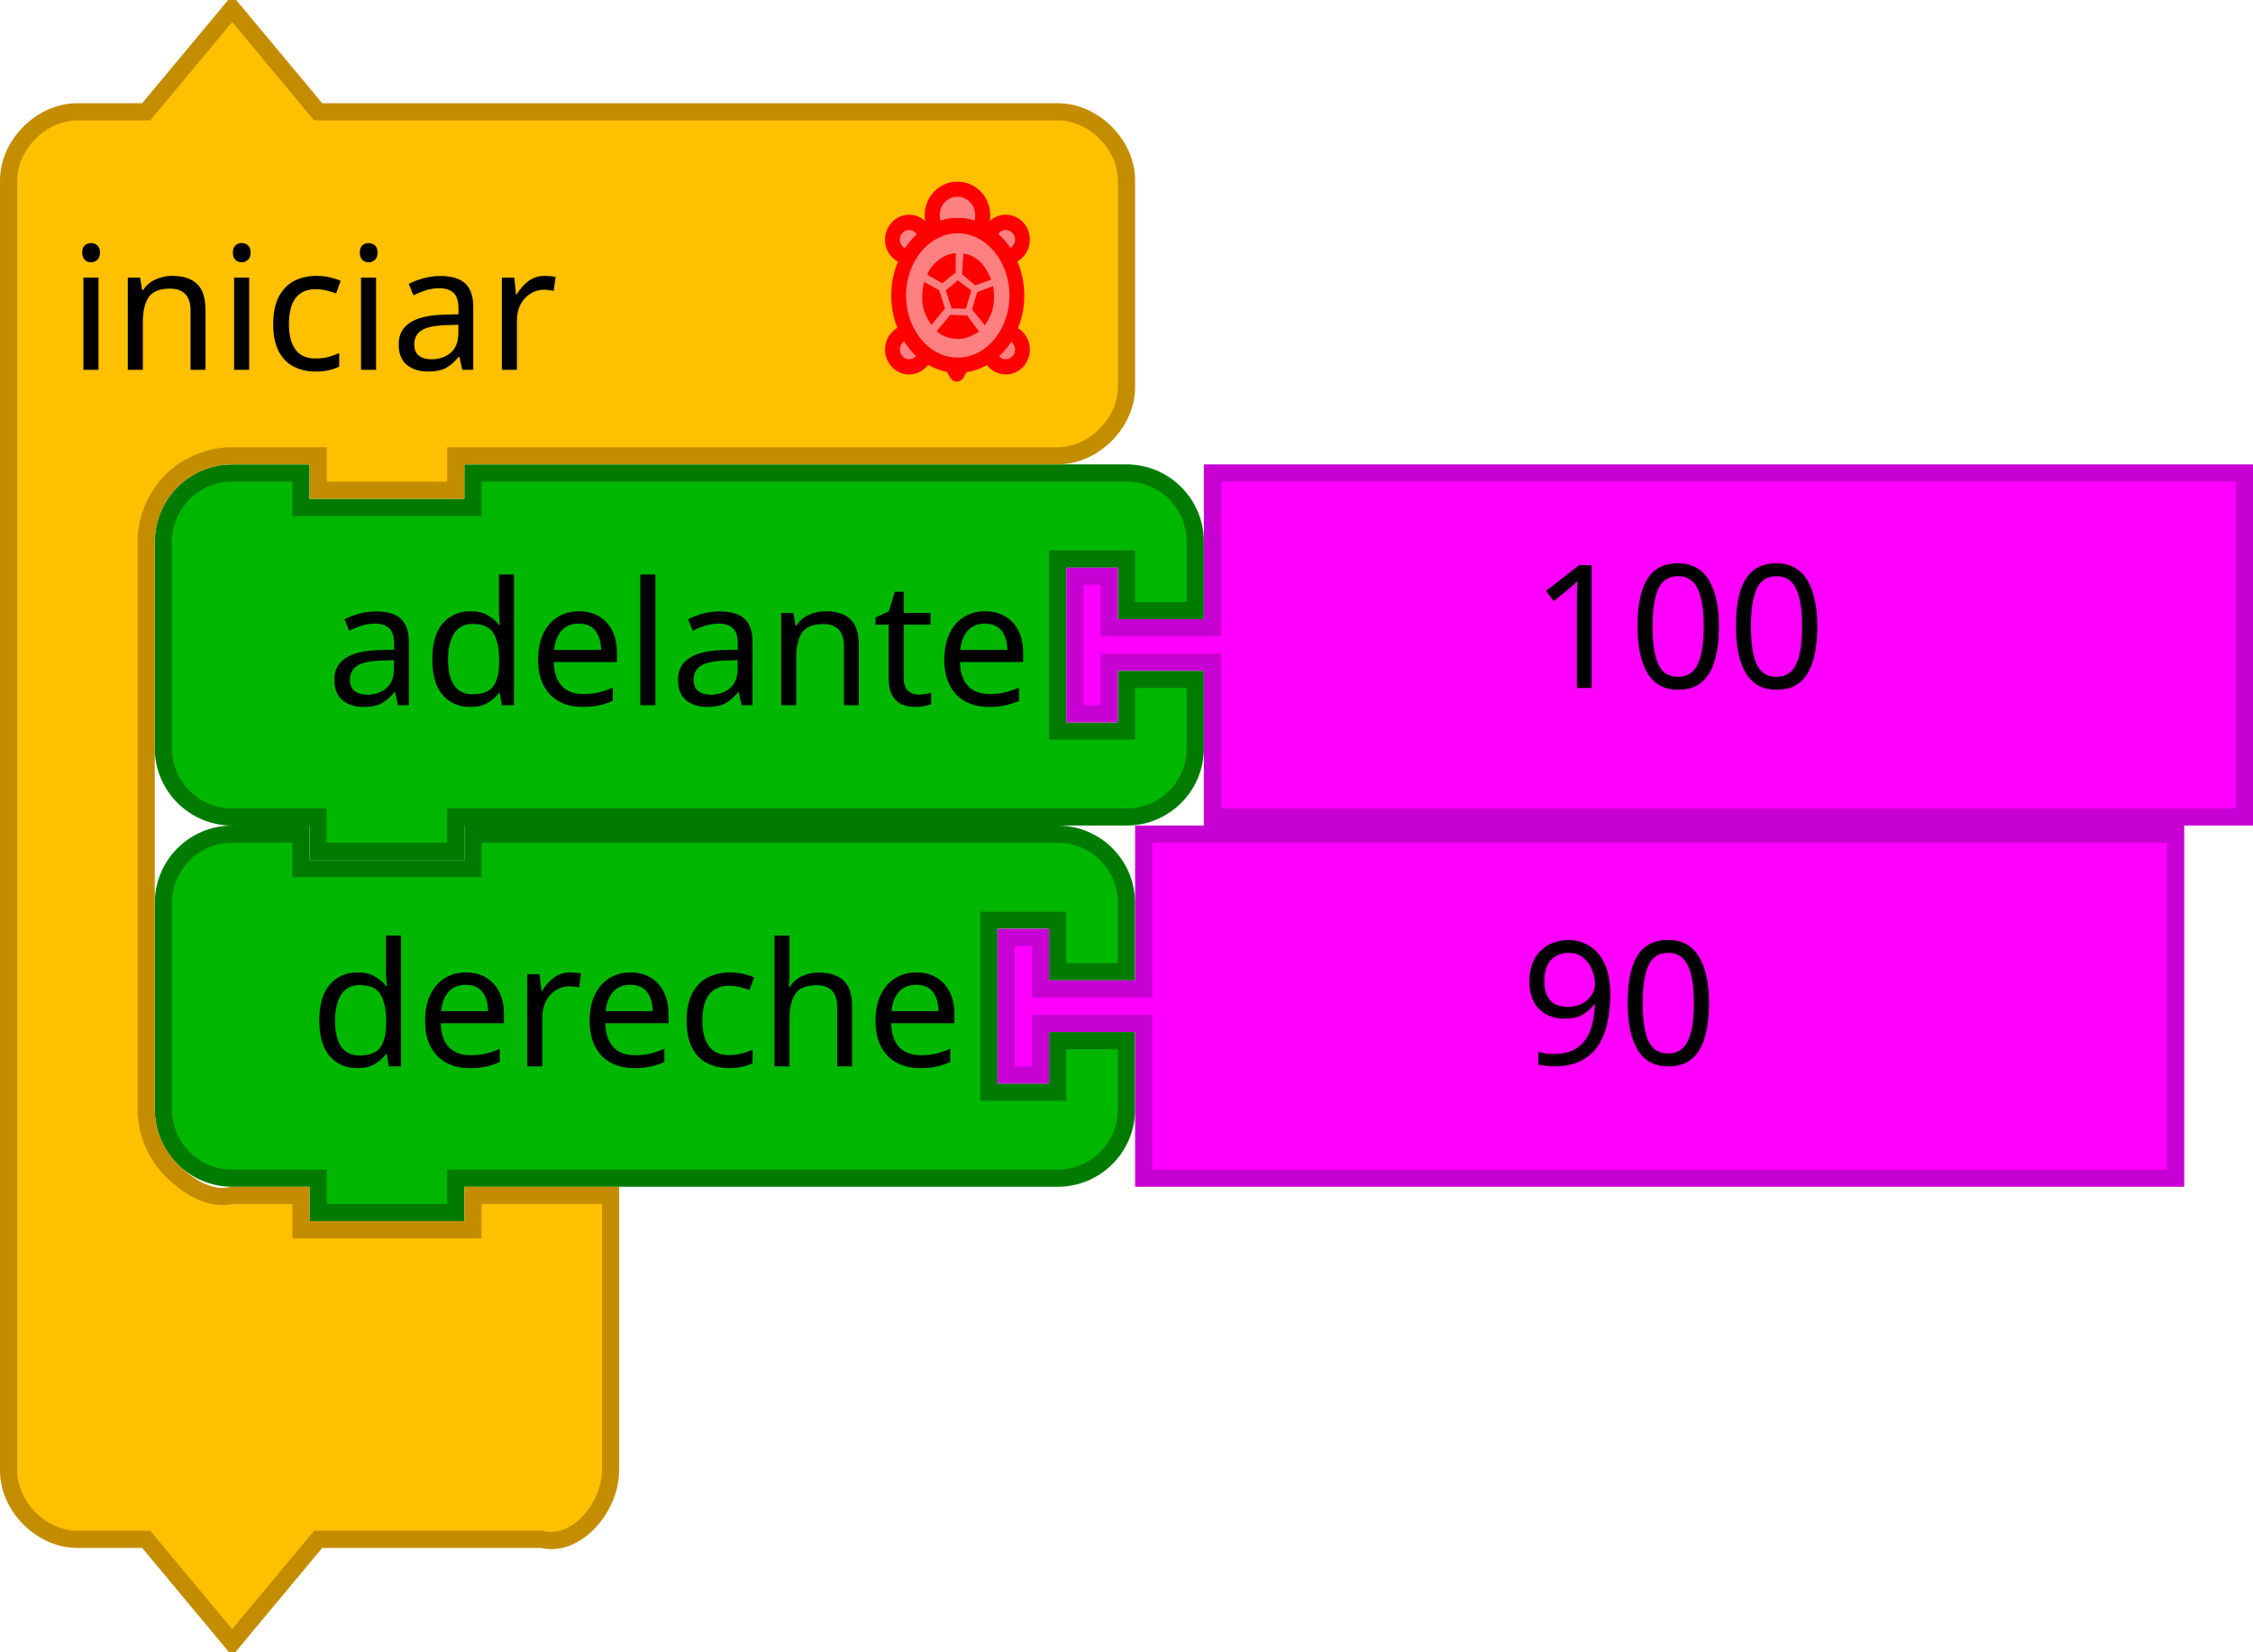
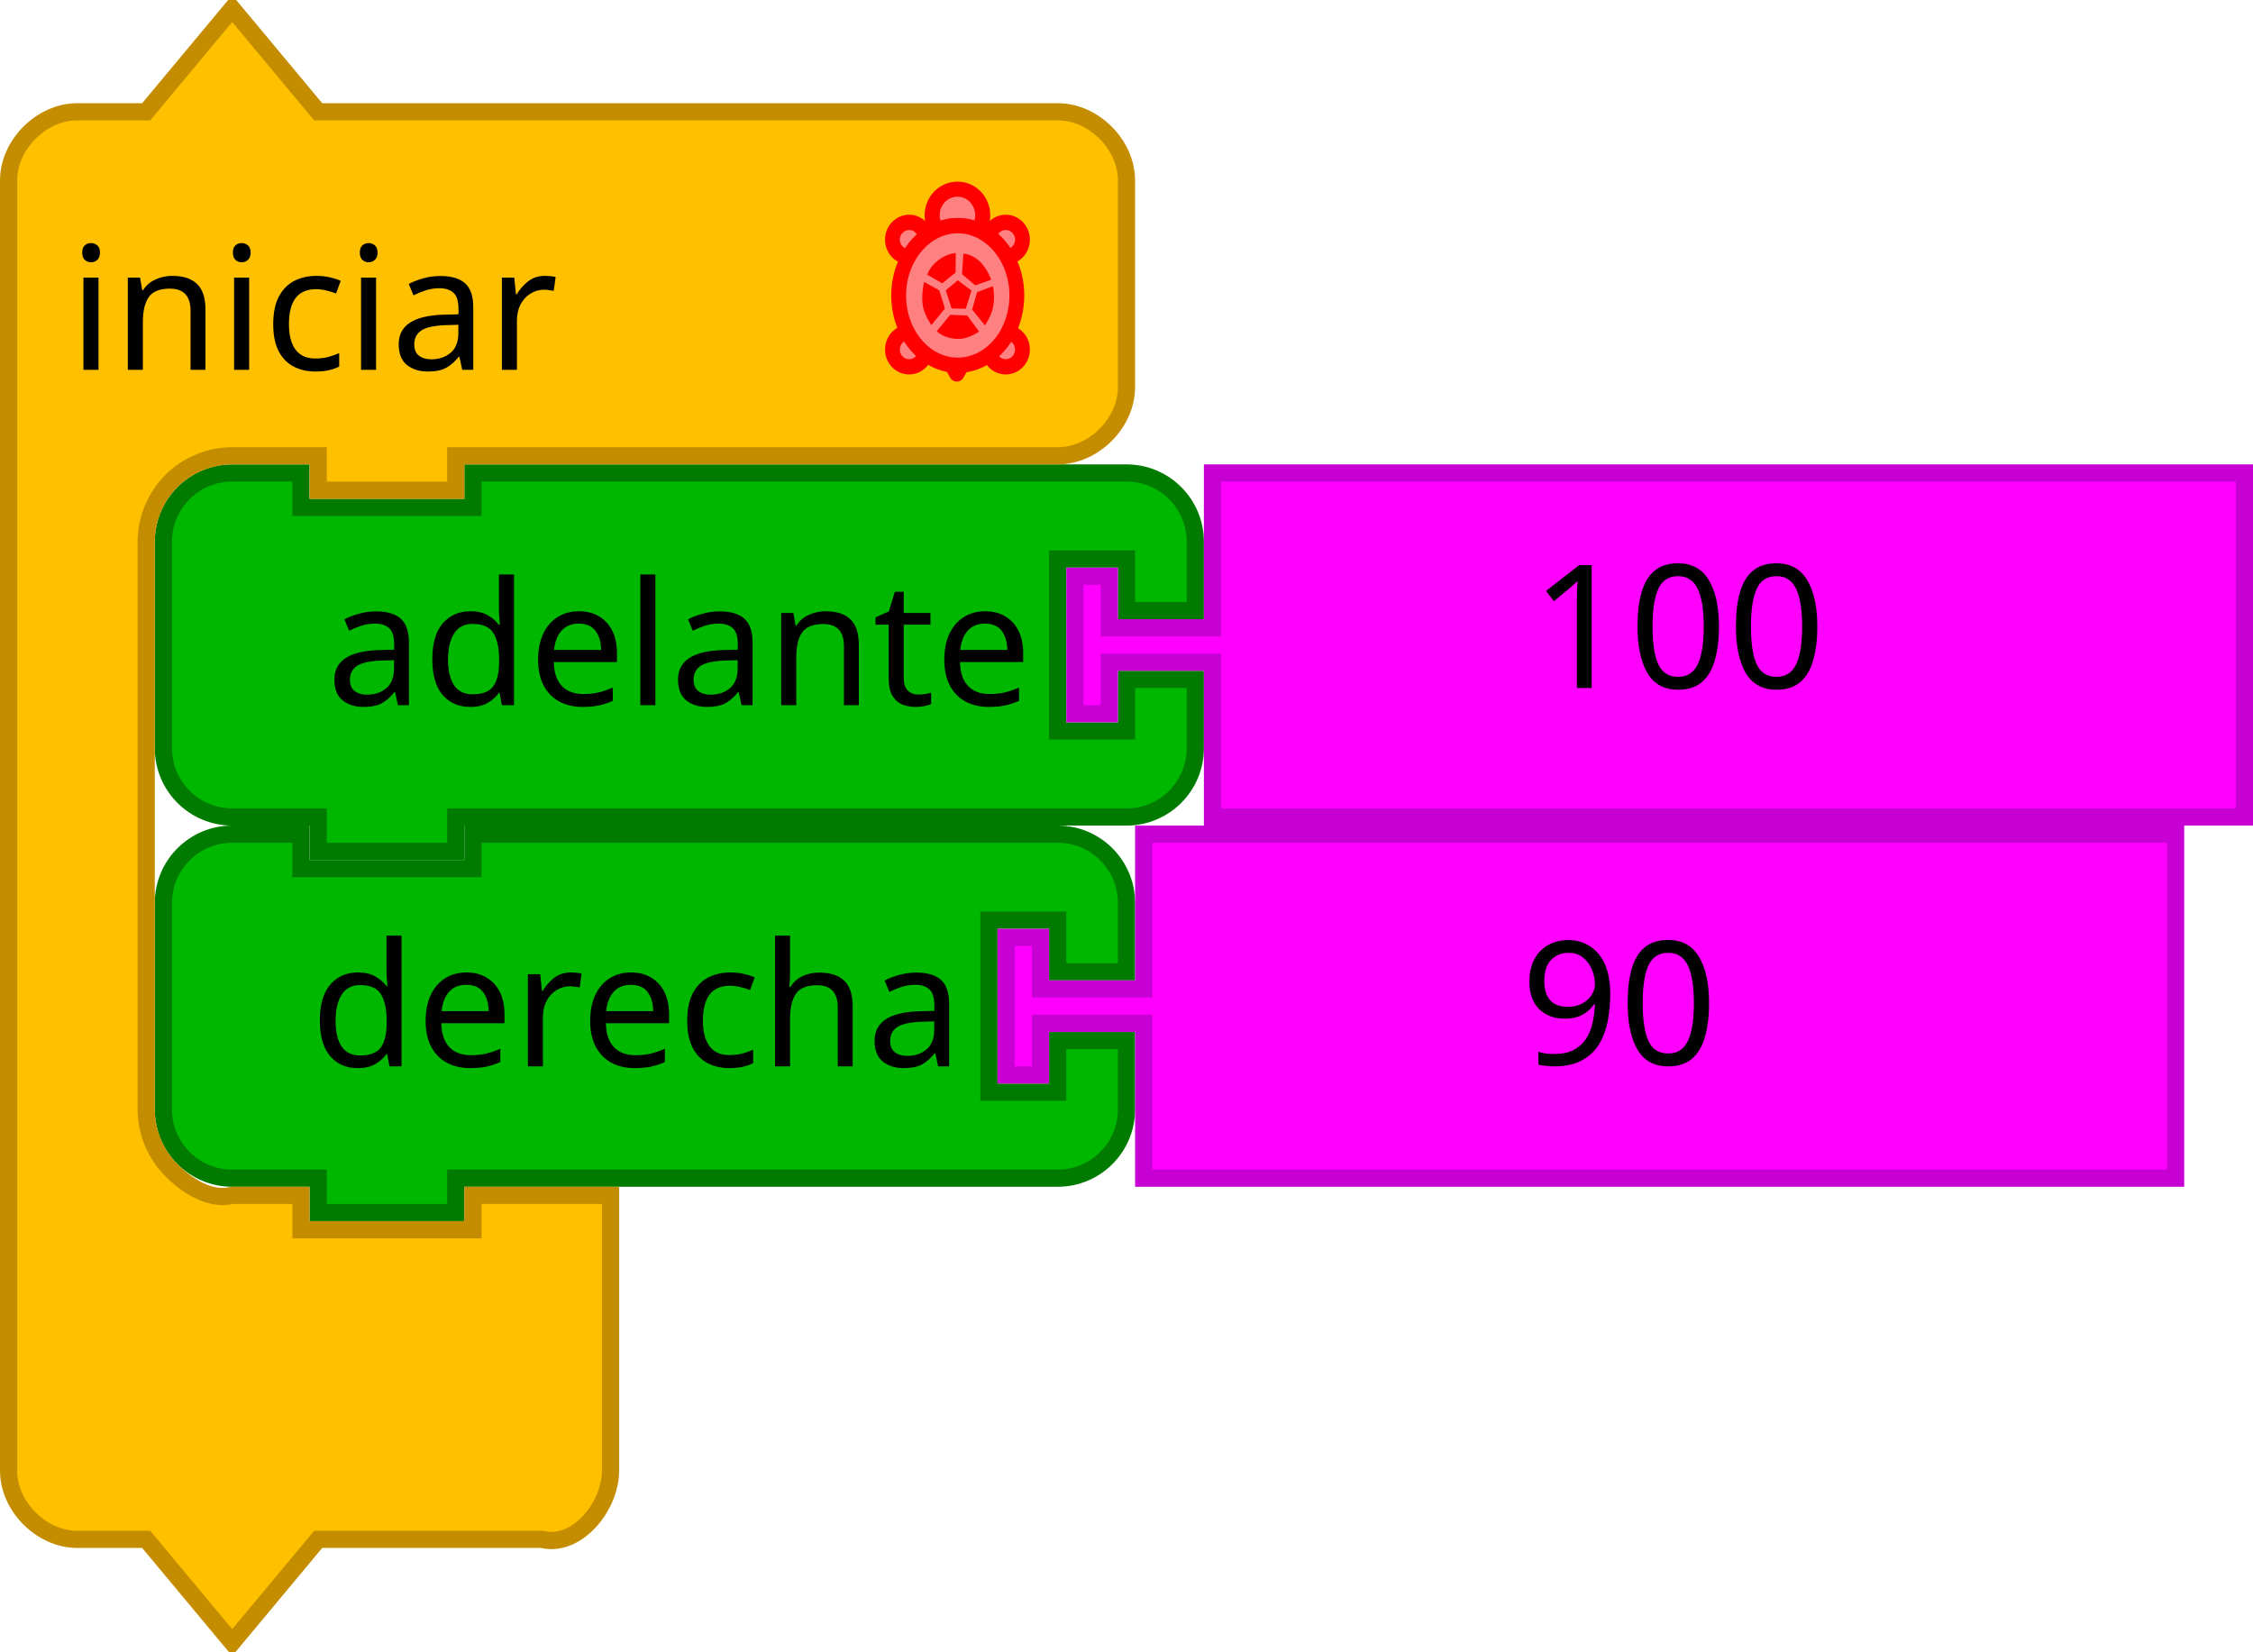
<svg xmlns="http://www.w3.org/2000/svg" version="1.1" width="262" height="192" id="svg2">
  <path d="m 19,71 0,-8 a 8,8 0 0 1 8,-8 l 8,0 0,4 20,0 0,-4 68,0 8,0 a 8,8 0 0 1 8,8 l 0,8 -8,0 0,-6 -8,0 0,20 8,0 0,-6 8,0 0,8 a 8,8 0 0 1 -8,8 l -8,0 -68,0 -2,0 0,4 -16,0 0,-4 -2,0 -8,0 a 8,8 0 0 1 -8,-8 l 0,-8 0,-8 z" id="path3027" style="fill:#00b700;fill-opacity:1;stroke:#007b00;stroke-width:2;stroke-linecap:round;stroke-opacity:1" />
  <text x="18" y="54" id="text3029" style="font-size:20px;text-anchor:end;fill:#000000;font-family:Sans">
    <tspan x="120" y="82" id="tspan3031">adelante</tspan>
  </text>
  <text x="18" y="54" id="text3033" style="font-size:13.333px;text-anchor:end;fill:#000000;font-family:Sans">
    <tspan x="120" y="76.5" id="tspan3035" />
  </text>
  <path d="m 141,55 120,0 0,40 -120,0 0,-16 0,-2 -12,0 0,6 -4,0 0,-16 4,0 0,6 12,0 0,-2 z" id="path21" style="fill:#ff00ff;fill-opacity:1;stroke:#c700d3;stroke-width:2;stroke-linecap:round;stroke-opacity:1" />
  <text x="158" y="54" id="text23" style="font-size:20px;text-anchor:start;fill:#000000;font-family:Sans">
    <tspan x="178" y="80" id="tspan25">100</tspan>
  </text>
  <path d="m 19,113 0,-8 a 8,8 0 0 1 8,-8 l 8,0 0,4 20,0 0,-4 60,0 8,0 a 8,8 0 0 1 8,8 l 0,8 -8,0 0,-6 -8,0 0,20 8,0 0,-6 8,0 0,8 a 8,8 0 0 1 -8,8 l -8,0 -60,0 -2,0 0,4 -16,0 0,-4 -2,0 -8,0 a 8,8 0 0 1 -8,-8 l 0,-8 0,-8 z" id="path3101" style="fill:#00b700;fill-opacity:1;stroke:#007b00;stroke-width:2;stroke-linecap:round;stroke-opacity:1" />
  <text x="18" y="96" id="text3103" style="font-size:20px;text-anchor:end;fill:#000000;font-family:Sans">
-     <tspan x="112" y="124" id="tspan3105">dereche</tspan>
+     <tspan x="112" y="124" id="tspan3105">derecha</tspan>
  </text>
  <text x="18" y="96" id="text3107" style="font-size:13.333px;text-anchor:end;fill:#000000;font-family:Sans">
    <tspan x="112" y="118.5" id="tspan3109" />
  </text>
  <path d="m 133,97 120,0 0,40 L 133,137 l 0,-16 0,-2 -12,0 0,6 -4,0 0,-16 4,0 0,6 12,0 0,-2 z" id="path21-7" style="fill:#ff00ff;fill-opacity:1;stroke:#c700d3;stroke-width:2;stroke-linecap:round;stroke-opacity:1" />
  <text x="156.851" y="97.799" id="text23-1" style="font-size:20px;text-anchor:start;fill:#000000;font-family:Sans">
    <tspan x="176.851" y="123.799" id="tspan25-0">90</tspan>
  </text>
  <g id="g3055">
    <g id="g4085">
      <path d="m 1,29 0,-8 c 0,-4.189 3.811,-8 8,-8 l 8,0 10,-12 10,12 18,0 60,0 8,0 c 4.189,0 8,3.811 8,8 l 0,8 0,8 0,8 c 0,4.189 -3.811,8 -8,8 l -8,0 -60,0 -2,0 0,4 -16,0 0,-4 -2,0 -8,0 c -2.618,0 -5.22,1.078 -7.071,2.929 C 18.078,57.78 17,60.382 17,63 l 0,8 0,50 0,8 c 0,2.618 1.078,5.22 2.929,7.071 C 21.78,137.922 24.46,139.635 27,139 l 8,0 0,4 20,0 0,-4 16,0 0,12 0,12 0,8 c 0,4.189 -3.936,9.016 -8,8 l -8,0 -18,0 -10,12 -10,-12 -8,0 c -4.189,0 -8,-3.811 -8,-8 l 0,-8 z" id="path3660" style="fill:#ffc000;fill-opacity:1;stroke:#c48d00;stroke-width:2;stroke-linecap:round;stroke-opacity:1" />
      <text id="text3662" style="font-size:20px;text-anchor:start;fill:#000000;font-family:Sans">
        <tspan x="8" y="43" id="tspan3664">iniciar</tspan>
      </text>
    </g>
    <g id="g3037">
      <path d="m 111.376,42.473 c -0.244,0 -0.484,-0.016 -0.721,-0.045 l 0.611,1.068 0.602,-1.051 c -0.163,0.014 -0.326,0.029 -0.493,0.029 z" id="path4206" style="fill:#eeeeee;stroke:#ff0000;stroke-width:1.75;stroke-linecap:round;stroke-linejoin:round;stroke-miterlimit:4;stroke-opacity:1;stroke-dasharray:none" />
      <g transform="matrix(0.44039,0,0,0.4545743,99.26689,20.52662)" id="g4208" style="fill:#ff8080;fill-opacity:1;stroke:#ff0000;stroke-width:3.911;stroke-linecap:round;stroke-linejoin:round;stroke-miterlimit:4;stroke-opacity:1;stroke-dasharray:none">
        <path d="m 40.16,11.726 c -2.164,0 -3.958,1.555 -4.343,3.607 1.859,1.345 3.457,3.115 4.675,5.208 2.285,-0.172 4.094,-2.061 4.094,-4.39 0,-2.444 -1.982,-4.425 -4.426,-4.425 z" id="path4210" style="fill:#ff8080;fill-opacity:1;stroke:#ff0000;stroke-width:3.911;stroke-miterlimit:4;stroke-opacity:1;stroke-dasharray:none" />
        <path d="m 40.713,39.887 c -1.224,2.232 -2.86,4.131 -4.797,5.556 0.521,1.864 2.213,3.239 4.244,3.239 2.443,0 4.426,-1.98 4.426,-4.424 0,-2.255 -1.693,-4.096 -3.873,-4.371 z" id="path4212" style="fill:#ff8080;fill-opacity:1;stroke:#ff0000;stroke-width:3.911;stroke-miterlimit:4;stroke-opacity:1;stroke-dasharray:none" />
        <path d="m 14.273,39.871 c -2.253,0.206 -4.024,2.079 -4.024,4.387 0,2.443 1.98,4.424 4.424,4.424 2.064,0 3.784,-1.42 4.272,-3.332 -1.883,-1.416 -3.475,-3.289 -4.672,-5.479 z" id="path4214" style="fill:#ff8080;fill-opacity:1;stroke:#ff0000;stroke-width:3.911;stroke-miterlimit:4;stroke-opacity:1;stroke-dasharray:none" />
        <path d="m 19.026,15.437 c -0.343,-2.103 -2.154,-3.711 -4.353,-3.711 -2.444,0 -4.424,1.981 -4.424,4.424 0,2.382 1.886,4.31 4.245,4.406 1.186,-2.043 2.732,-3.784 4.532,-5.119 z" id="path4216" style="fill:#ff8080;fill-opacity:1;stroke:#ff0000;stroke-width:3.911;stroke-miterlimit:4;stroke-opacity:1;stroke-dasharray:none" />
      </g>
      <path d="m 111.376,26.237 c 0.84,0 1.642,0.187 2.386,0.513 0.326,-0.489 0.519,-1.081 0.519,-1.72 0,-1.676 -1.316,-3.035 -2.94,-3.035 -1.624,0 -2.94,1.359 -2.94,3.035 0,0.649 0.199,1.25 0.536,1.743 0.759,-0.34 1.58,-0.536 2.44,-0.536 z" id="path4218" style="fill:#ff8080;fill-opacity:1;stroke:#ff0000;stroke-width:1.75;stroke-linecap:round;stroke-linejoin:round;stroke-miterlimit:4;stroke-opacity:1;stroke-dasharray:none" />
      <g transform="matrix(0.44039,0,0,0.4545743,99.26689,20.52662)" id="g4220" style="fill:#ff8080;fill-opacity:1;stroke:#ff0000;stroke-width:3.911;stroke-linecap:round;stroke-linejoin:round;stroke-miterlimit:4;stroke-opacity:1;stroke-dasharray:none">
        <path d="m 43.102,30.421 c 0,4.734 -1.645,9.28 -4.571,12.627 -2.925,3.348 -6.897,5.231 -11.034,5.231 -4.137,0 -8.109,-1.883 -11.034,-5.231 -2.925,-3.348 -4.571,-7.893 -4.571,-12.627 0,-9.797 7.044,-17.858 15.605,-17.858 8.561,0 15.605,8.061 15.605,17.858 z" id="path4222" style="fill:#ff8080;fill-opacity:1;stroke:#ff0000;stroke-width:3.911;stroke-miterlimit:4;stroke-opacity:1;stroke-dasharray:none" />
      </g>
      <g transform="matrix(0.44039,0,0,0.4545743,99.26689,20.52662)" id="g4224" style="fill:#ff0000;fill-opacity:1;stroke:none">
        <path d="m 25.875,33.75 -1.542,-4.625 3.164,-2.587 3.615,2.626 -1.487,4.669 z" id="path4226" style="fill:#ff0000;fill-opacity:1;stroke:none" />
        <path d="m 27.501,41.551 c -3.968,-0.16 -5.543,-2.009 -5.543,-2.009 l 3.57,-4.163 4.465,0.168 3.132,4.12 c 0,0 -2.89,1.994 -5.624,1.884 z" id="path4228" style="fill:#ff0000;fill-opacity:1;stroke:none" />
        <path d="m 18.453,33.843 c -0.849,-2.968 0.172,-6.884 0.172,-6.884 l 4,2.167 1.493,4.629 -3.582,4.233 c 0,-10e-4 -1.465,-1.99 -2.083,-4.145 z" id="path4230" style="fill:#ff0000;fill-opacity:1;stroke:none" />
        <path d="m 19.458,25.125 c 0,0 0.5,-1.958 3.039,-3.822 2.237,-1.643 4.465,-1.72 4.465,-1.72 l -0.037,4.981 -3.521,2.75 -3.946,-2.189 z" id="path4232" style="fill:#ff0000;fill-opacity:1;stroke:none" />
        <path d="M 32.084,27.834 28.625,24.959 29,19.75 c 0,0 1.834,-0.042 3.959,1.667 2.228,1.791 3.362,4.983 3.362,4.983 l -4.237,1.434 z" id="path4234" style="fill:#ff0000;fill-opacity:1;stroke:none" />
        <path d="m 31.292,34.042 1.313,-4.464 4.187,-1.536 c 0,0 0.677,2.663 -0.042,5.667 -0.54,2.256 -2.084,4.361 -2.084,4.361 l -3.374,-4.028 z" id="path4236" style="fill:#ff0000;fill-opacity:1;stroke:none" />
      </g>
    </g>
  </g>
</svg>
